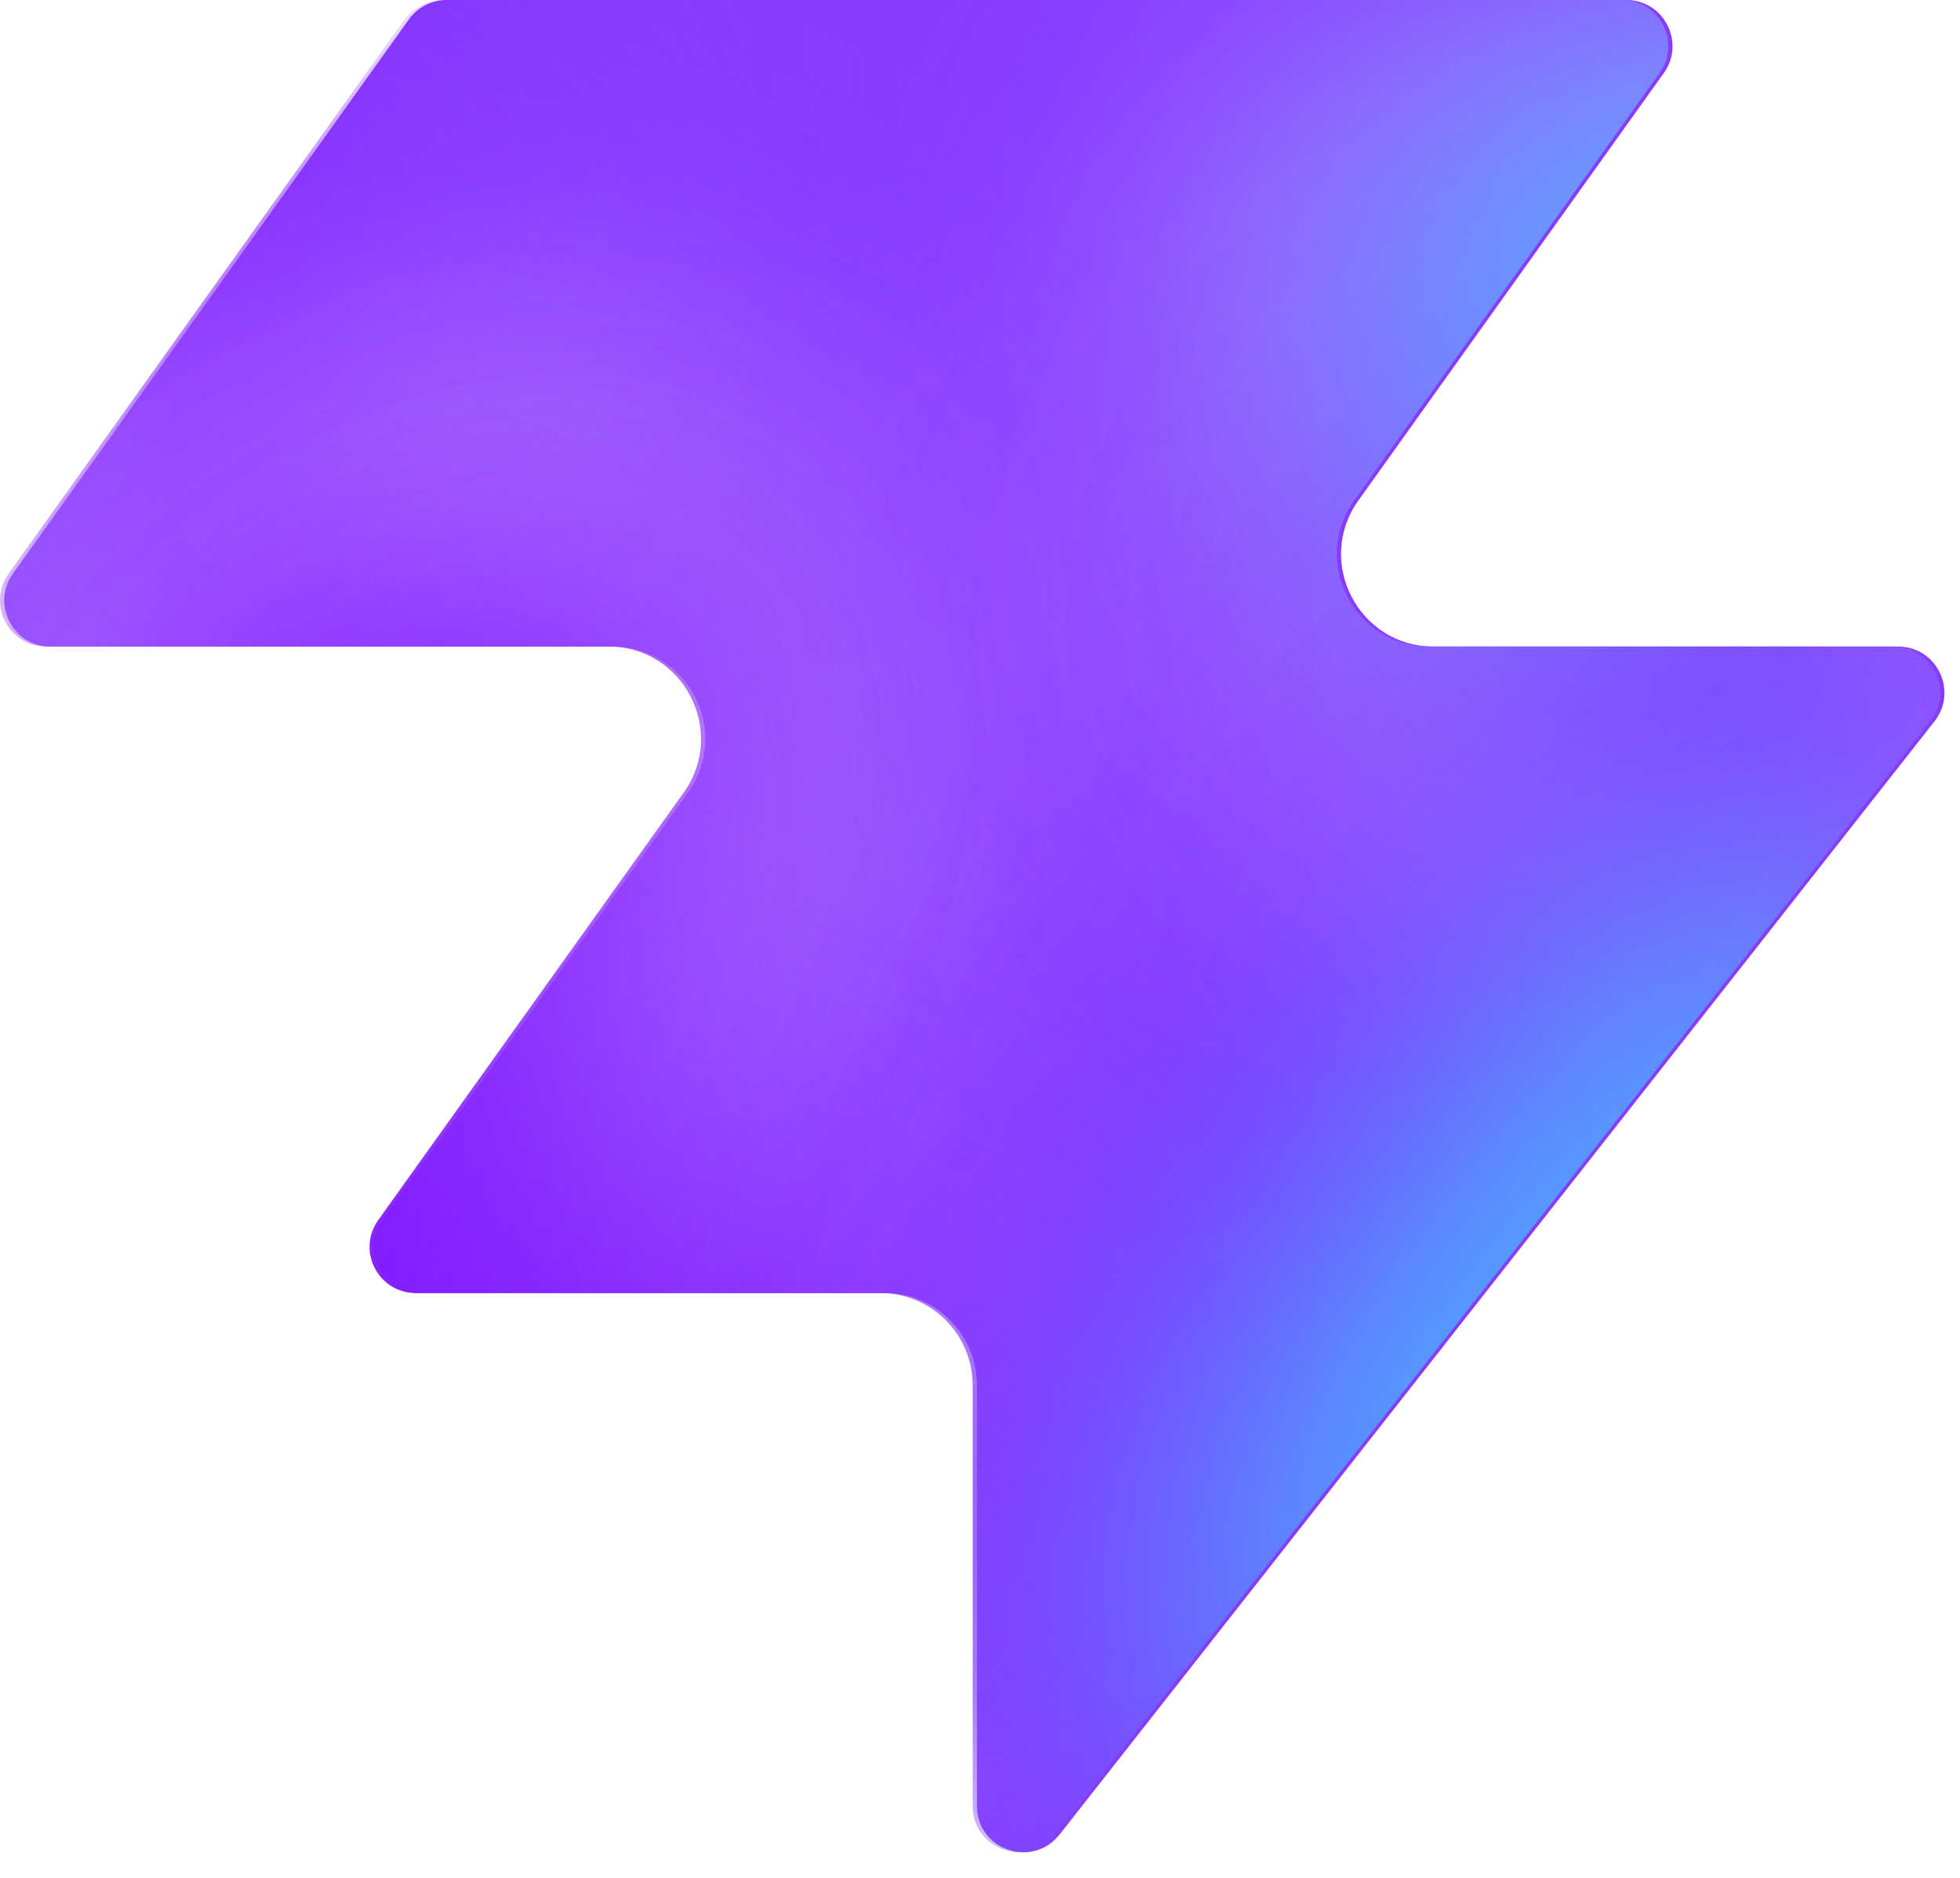
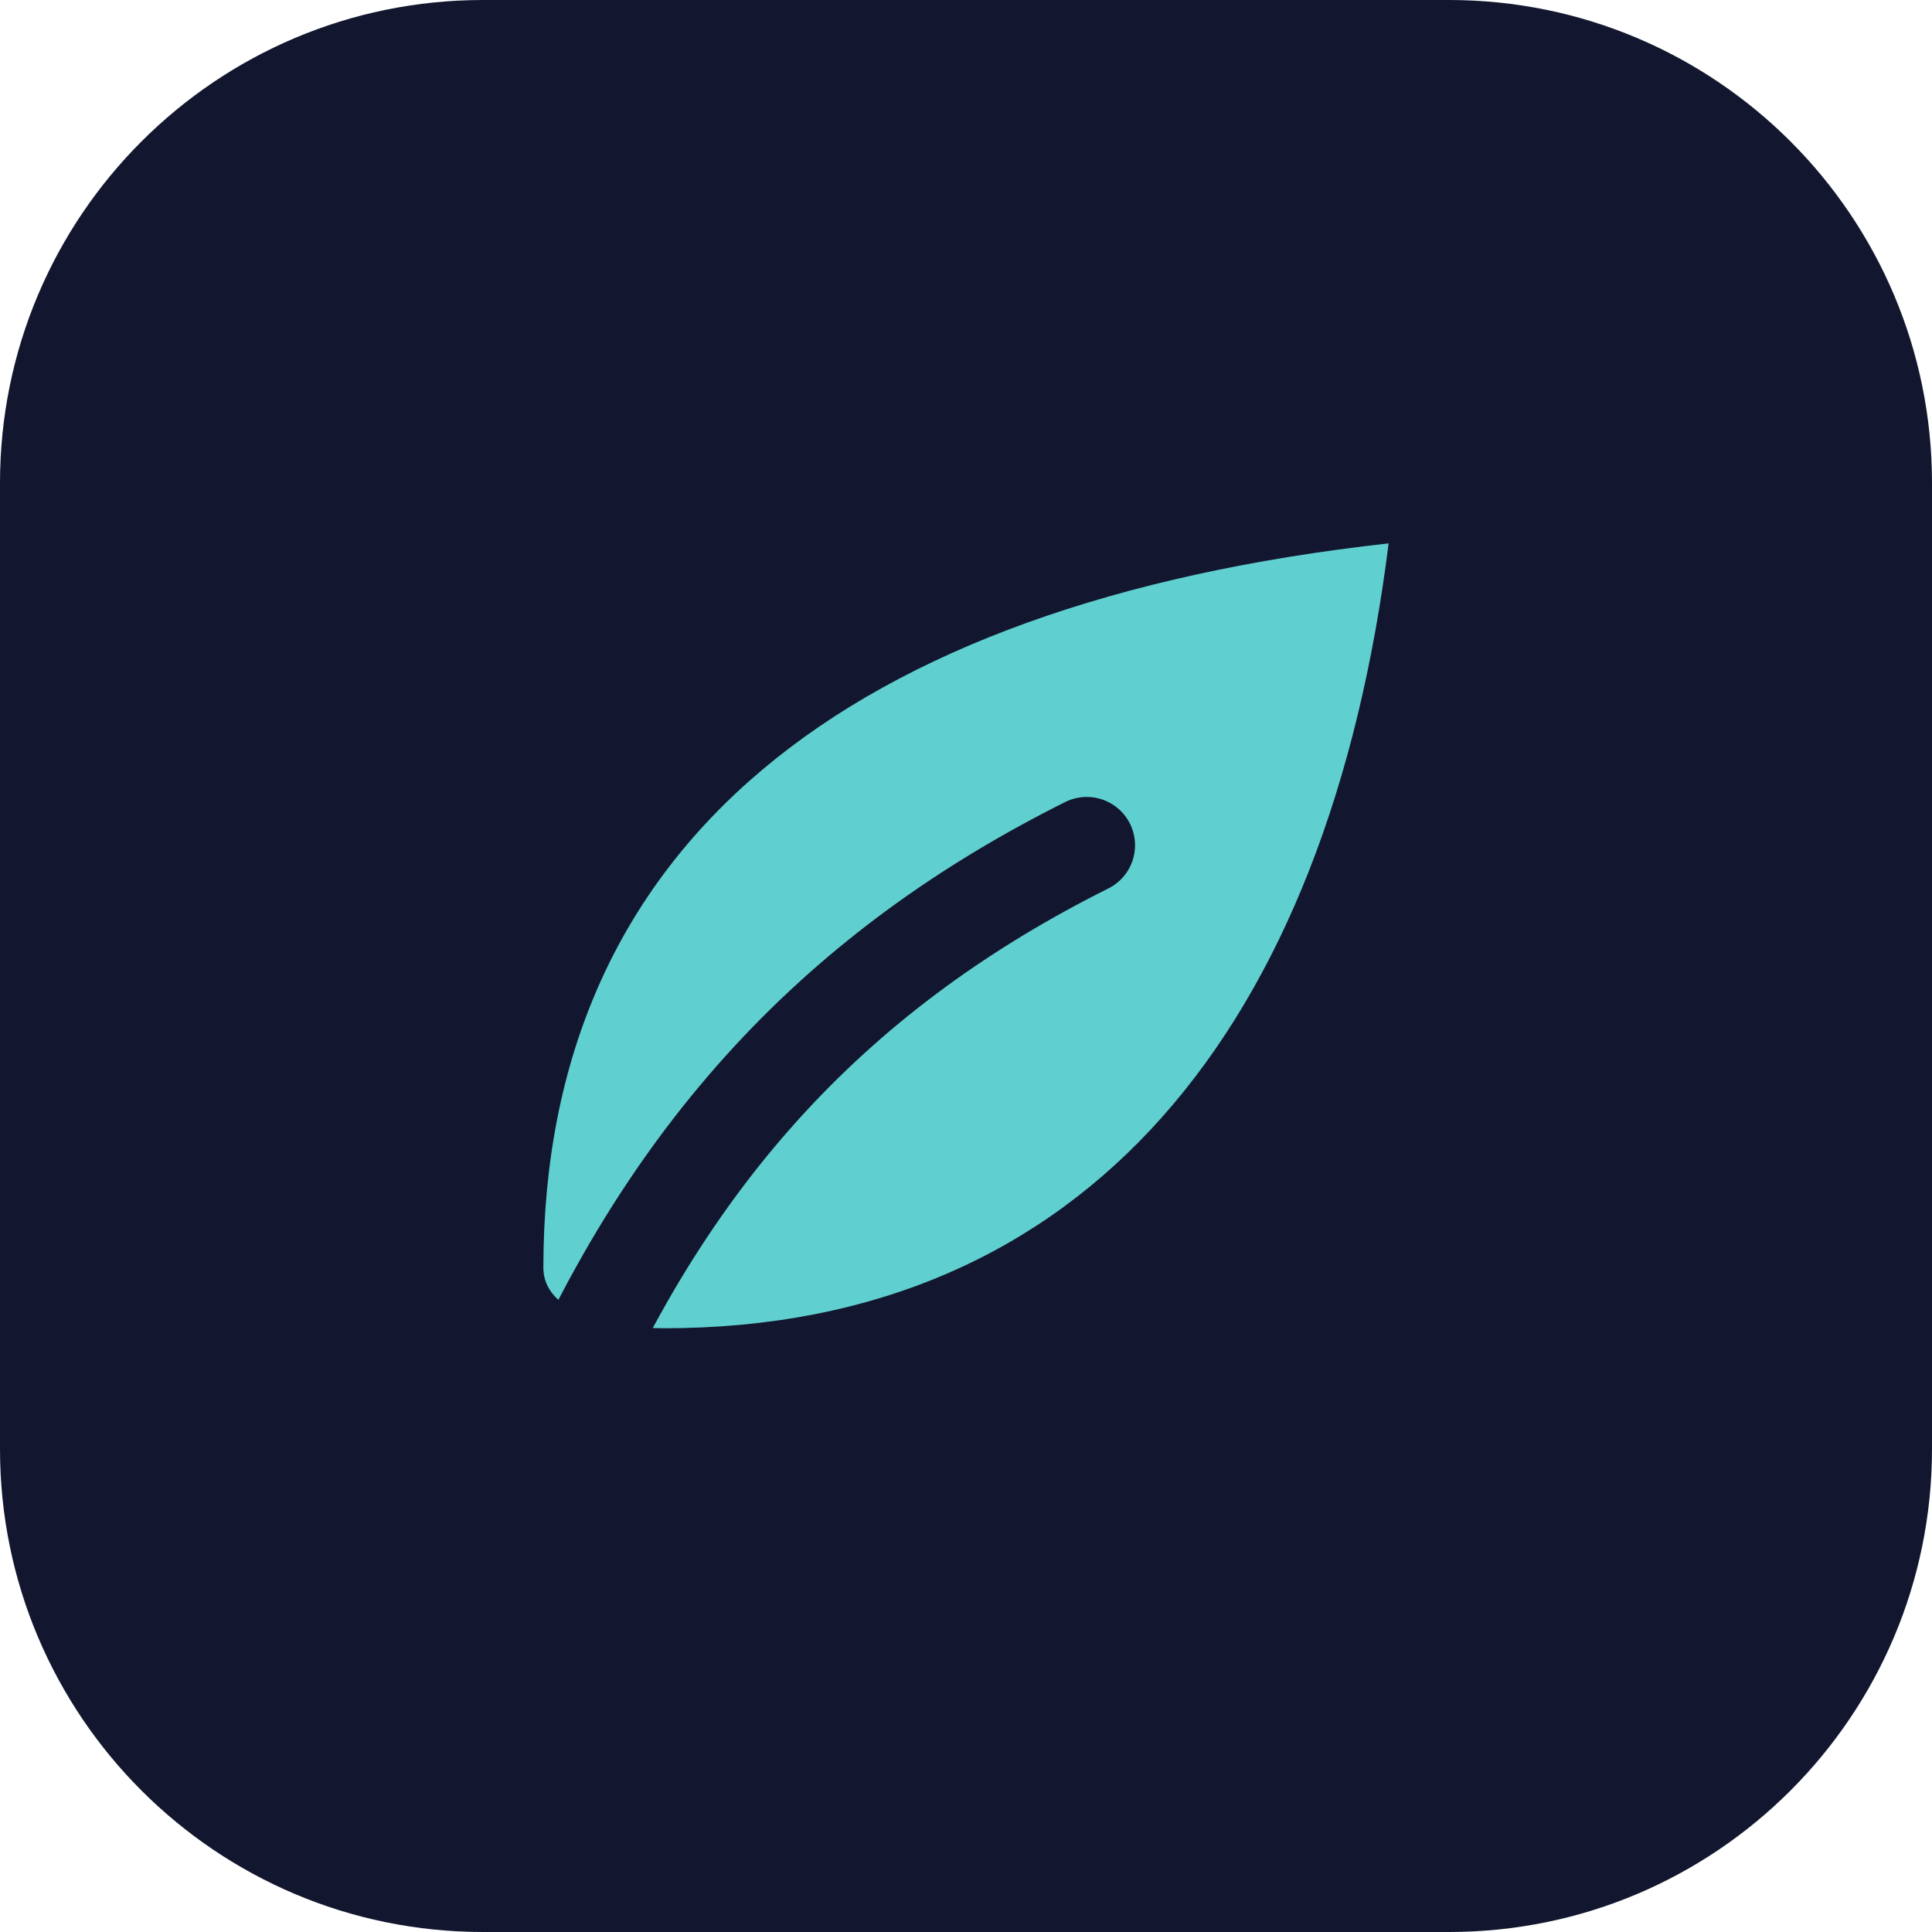
- <svg xmlns="http://www.w3.org/2000/svg" width="48" height="46" fill="none" viewBox="0 0 48 46">
-   <path fill="#863bff" d="M25.946 44.938c-.664.845-2.021.375-2.021-.698V33.937a2.26 2.26 0 0 0-2.262-2.262H10.287c-.92 0-1.456-1.04-.92-1.788l7.48-10.471c1.07-1.497 0-3.578-1.842-3.578H1.237c-.92 0-1.456-1.04-.92-1.788L10.013.474c.214-.297.556-.474.92-.474h28.894c.92 0 1.456 1.04.92 1.788l-7.48 10.471c-1.07 1.498 0 3.579 1.842 3.579h11.377c.943 0 1.473 1.088.89 1.83L25.947 44.94z" style="fill:#863bff;fill:color(display-p3 .525 .23 1);fill-opacity:1" />
-   <mask id="a" width="48" height="46" x="0" y="0" maskUnits="userSpaceOnUse" style="mask-type:alpha">
-     <path fill="#000" d="M25.842 44.938c-.664.844-2.021.375-2.021-.698V33.937a2.26 2.26 0 0 0-2.262-2.262H10.183c-.92 0-1.456-1.04-.92-1.788l7.48-10.471c1.07-1.498 0-3.579-1.842-3.579H1.133c-.92 0-1.456-1.04-.92-1.787L9.91.473c.214-.297.556-.474.92-.474h28.894c.92 0 1.456 1.04.92 1.788l-7.48 10.471c-1.07 1.498 0 3.578 1.842 3.578h11.377c.943 0 1.473 1.088.89 1.832L25.843 44.94z" style="fill:#000;fill-opacity:1" />
-   </mask>
-   <g mask="url(#a)">
-     <g filter="url(#b)">
-       <ellipse cx="5.508" cy="14.704" fill="#ede6ff" rx="5.508" ry="14.704" style="fill:#ede6ff;fill:color(display-p3 .927 .903 1);fill-opacity:1" transform="matrix(.00324 1 1 -.00324 -4.47 31.516)" />
-     </g>
-     <g filter="url(#c)">
-       <ellipse cx="10.399" cy="29.851" fill="#ede6ff" rx="10.399" ry="29.851" style="fill:#ede6ff;fill:color(display-p3 .927 .903 1);fill-opacity:1" transform="matrix(.00324 1 1 -.00324 -39.328 7.883)" />
-     </g>
-     <g filter="url(#d)">
-       <ellipse cx="5.508" cy="30.487" fill="#7e14ff" rx="5.508" ry="30.487" style="fill:#7e14ff;fill:color(display-p3 .492 .077 1);fill-opacity:1" transform="rotate(89.814 -25.913 -14.639)scale(1 -1)" />
-     </g>
-     <g filter="url(#e)">
-       <ellipse cx="5.508" cy="30.599" fill="#7e14ff" rx="5.508" ry="30.599" style="fill:#7e14ff;fill:color(display-p3 .492 .077 1);fill-opacity:1" transform="rotate(89.814 -32.644 -3.334)scale(1 -1)" />
-     </g>
-     <g filter="url(#f)">
-       <ellipse cx="5.508" cy="30.599" fill="#7e14ff" rx="5.508" ry="30.599" style="fill:#7e14ff;fill:color(display-p3 .492 .077 1);fill-opacity:1" transform="matrix(.00324 1 1 -.00324 -34.34 30.47)" />
-     </g>
-     <g filter="url(#g)">
-       <ellipse cx="14.072" cy="22.078" fill="#ede6ff" rx="14.072" ry="22.078" style="fill:#ede6ff;fill:color(display-p3 .927 .903 1);fill-opacity:1" transform="rotate(93.35 24.506 48.493)scale(-1 1)" />
-     </g>
-     <g filter="url(#h)">
-       <ellipse cx="3.47" cy="21.501" fill="#7e14ff" rx="3.47" ry="21.501" style="fill:#7e14ff;fill:color(display-p3 .492 .077 1);fill-opacity:1" transform="rotate(89.009 28.708 47.59)scale(-1 1)" />
-     </g>
-     <g filter="url(#i)">
-       <ellipse cx="3.47" cy="21.501" fill="#7e14ff" rx="3.47" ry="21.501" style="fill:#7e14ff;fill:color(display-p3 .492 .077 1);fill-opacity:1" transform="rotate(89.009 28.708 47.59)scale(-1 1)" />
-     </g>
-     <g filter="url(#j)">
-       <ellipse cx=".387" cy="8.972" fill="#7e14ff" rx="4.407" ry="29.108" style="fill:#7e14ff;fill:color(display-p3 .492 .077 1);fill-opacity:1" transform="rotate(39.51 .387 8.972)" />
-     </g>
-     <g filter="url(#k)">
-       <ellipse cx="47.523" cy="-6.092" fill="#7e14ff" rx="4.407" ry="29.108" style="fill:#7e14ff;fill:color(display-p3 .492 .077 1);fill-opacity:1" transform="rotate(37.892 47.523 -6.092)" />
-     </g>
-     <g filter="url(#l)">
-       <ellipse cx="41.412" cy="6.333" fill="#47bfff" rx="5.971" ry="9.665" style="fill:#47bfff;fill:color(display-p3 .28 .748 1);fill-opacity:1" transform="rotate(37.892 41.412 6.333)" />
-     </g>
-     <g filter="url(#m)">
-       <ellipse cx="-1.879" cy="38.332" fill="#7e14ff" rx="4.407" ry="29.108" style="fill:#7e14ff;fill:color(display-p3 .492 .077 1);fill-opacity:1" transform="rotate(37.892 -1.88 38.332)" />
-     </g>
-     <g filter="url(#n)">
-       <ellipse cx="-1.879" cy="38.332" fill="#7e14ff" rx="4.407" ry="29.108" style="fill:#7e14ff;fill:color(display-p3 .492 .077 1);fill-opacity:1" transform="rotate(37.892 -1.88 38.332)" />
-     </g>
-     <g filter="url(#o)">
-       <ellipse cx="35.651" cy="29.907" fill="#7e14ff" rx="4.407" ry="29.108" style="fill:#7e14ff;fill:color(display-p3 .492 .077 1);fill-opacity:1" transform="rotate(37.892 35.651 29.907)" />
-     </g>
-     <g filter="url(#p)">
-       <ellipse cx="38.418" cy="32.4" fill="#47bfff" rx="5.971" ry="15.297" style="fill:#47bfff;fill:color(display-p3 .28 .748 1);fill-opacity:1" transform="rotate(37.892 38.418 32.4)" />
-     </g>
-   </g>
-   <defs>
-     <filter id="b" width="60.045" height="41.654" x="-19.77" y="16.149" color-interpolation-filters="sRGB" filterUnits="userSpaceOnUse">
-       <feFlood flood-opacity="0" result="BackgroundImageFix" />
-       <feBlend in="SourceGraphic" in2="BackgroundImageFix" result="shape" />
-       <feGaussianBlur result="effect1_foregroundBlur_2002_17158" stdDeviation="7.659" />
-     </filter>
-     <filter id="c" width="90.34" height="51.437" x="-54.613" y="-7.533" color-interpolation-filters="sRGB" filterUnits="userSpaceOnUse">
-       <feFlood flood-opacity="0" result="BackgroundImageFix" />
-       <feBlend in="SourceGraphic" in2="BackgroundImageFix" result="shape" />
-       <feGaussianBlur result="effect1_foregroundBlur_2002_17158" stdDeviation="7.659" />
-     </filter>
-     <filter id="d" width="79.355" height="29.4" x="-49.64" y="2.03" color-interpolation-filters="sRGB" filterUnits="userSpaceOnUse">
-       <feFlood flood-opacity="0" result="BackgroundImageFix" />
-       <feBlend in="SourceGraphic" in2="BackgroundImageFix" result="shape" />
-       <feGaussianBlur result="effect1_foregroundBlur_2002_17158" stdDeviation="4.596" />
-     </filter>
-     <filter id="e" width="79.579" height="29.4" x="-45.045" y="20.029" color-interpolation-filters="sRGB" filterUnits="userSpaceOnUse">
-       <feFlood flood-opacity="0" result="BackgroundImageFix" />
-       <feBlend in="SourceGraphic" in2="BackgroundImageFix" result="shape" />
-       <feGaussianBlur result="effect1_foregroundBlur_2002_17158" stdDeviation="4.596" />
-     </filter>
-     <filter id="f" width="79.579" height="29.4" x="-43.513" y="21.178" color-interpolation-filters="sRGB" filterUnits="userSpaceOnUse">
-       <feFlood flood-opacity="0" result="BackgroundImageFix" />
-       <feBlend in="SourceGraphic" in2="BackgroundImageFix" result="shape" />
-       <feGaussianBlur result="effect1_foregroundBlur_2002_17158" stdDeviation="4.596" />
-     </filter>
-     <filter id="g" width="74.749" height="58.852" x="15.756" y="-17.901" color-interpolation-filters="sRGB" filterUnits="userSpaceOnUse">
-       <feFlood flood-opacity="0" result="BackgroundImageFix" />
-       <feBlend in="SourceGraphic" in2="BackgroundImageFix" result="shape" />
-       <feGaussianBlur result="effect1_foregroundBlur_2002_17158" stdDeviation="7.659" />
-     </filter>
-     <filter id="h" width="61.377" height="25.362" x="23.548" y="2.284" color-interpolation-filters="sRGB" filterUnits="userSpaceOnUse">
-       <feFlood flood-opacity="0" result="BackgroundImageFix" />
-       <feBlend in="SourceGraphic" in2="BackgroundImageFix" result="shape" />
-       <feGaussianBlur result="effect1_foregroundBlur_2002_17158" stdDeviation="4.596" />
-     </filter>
-     <filter id="i" width="61.377" height="25.362" x="23.548" y="2.284" color-interpolation-filters="sRGB" filterUnits="userSpaceOnUse">
-       <feFlood flood-opacity="0" result="BackgroundImageFix" />
-       <feBlend in="SourceGraphic" in2="BackgroundImageFix" result="shape" />
-       <feGaussianBlur result="effect1_foregroundBlur_2002_17158" stdDeviation="4.596" />
-     </filter>
-     <filter id="j" width="56.045" height="63.649" x="-27.636" y="-22.853" color-interpolation-filters="sRGB" filterUnits="userSpaceOnUse">
-       <feFlood flood-opacity="0" result="BackgroundImageFix" />
-       <feBlend in="SourceGraphic" in2="BackgroundImageFix" result="shape" />
-       <feGaussianBlur result="effect1_foregroundBlur_2002_17158" stdDeviation="4.596" />
-     </filter>
-     <filter id="k" width="54.814" height="64.646" x="20.116" y="-38.415" color-interpolation-filters="sRGB" filterUnits="userSpaceOnUse">
-       <feFlood flood-opacity="0" result="BackgroundImageFix" />
-       <feBlend in="SourceGraphic" in2="BackgroundImageFix" result="shape" />
-       <feGaussianBlur result="effect1_foregroundBlur_2002_17158" stdDeviation="4.596" />
-     </filter>
-     <filter id="l" width="33.541" height="35.313" x="24.641" y="-11.323" color-interpolation-filters="sRGB" filterUnits="userSpaceOnUse">
-       <feFlood flood-opacity="0" result="BackgroundImageFix" />
-       <feBlend in="SourceGraphic" in2="BackgroundImageFix" result="shape" />
-       <feGaussianBlur result="effect1_foregroundBlur_2002_17158" stdDeviation="4.596" />
-     </filter>
-     <filter id="m" width="54.814" height="64.646" x="-29.286" y="6.009" color-interpolation-filters="sRGB" filterUnits="userSpaceOnUse">
-       <feFlood flood-opacity="0" result="BackgroundImageFix" />
-       <feBlend in="SourceGraphic" in2="BackgroundImageFix" result="shape" />
-       <feGaussianBlur result="effect1_foregroundBlur_2002_17158" stdDeviation="4.596" />
-     </filter>
-     <filter id="n" width="54.814" height="64.646" x="-29.286" y="6.009" color-interpolation-filters="sRGB" filterUnits="userSpaceOnUse">
-       <feFlood flood-opacity="0" result="BackgroundImageFix" />
-       <feBlend in="SourceGraphic" in2="BackgroundImageFix" result="shape" />
-       <feGaussianBlur result="effect1_foregroundBlur_2002_17158" stdDeviation="4.596" />
-     </filter>
-     <filter id="o" width="54.814" height="64.646" x="8.244" y="-2.416" color-interpolation-filters="sRGB" filterUnits="userSpaceOnUse">
-       <feFlood flood-opacity="0" result="BackgroundImageFix" />
-       <feBlend in="SourceGraphic" in2="BackgroundImageFix" result="shape" />
-       <feGaussianBlur result="effect1_foregroundBlur_2002_17158" stdDeviation="4.596" />
-     </filter>
-     <filter id="p" width="39.409" height="43.623" x="18.713" y="10.588" color-interpolation-filters="sRGB" filterUnits="userSpaceOnUse">
-       <feFlood flood-opacity="0" result="BackgroundImageFix" />
-       <feBlend in="SourceGraphic" in2="BackgroundImageFix" result="shape" />
-       <feGaussianBlur result="effect1_foregroundBlur_2002_17158" stdDeviation="4.596" />
-     </filter>
-   </defs>
+ <svg xmlns="http://www.w3.org/2000/svg" viewBox="0 0 32 32" role="img" aria-label="GreenER">
+   <rect width="32" height="32" rx="8" fill="#12172f" />
+   <path d="M9 21c0-7 5-11 14-12-1 8-5 13-12 13-1 0-2-.3-2-1z" fill="#5fd0cf" />
+   <path d="M9 24c2-5 5-8 9-10" fill="none" stroke="#12172f" stroke-width="1.6" stroke-linecap="round" />
</svg>
